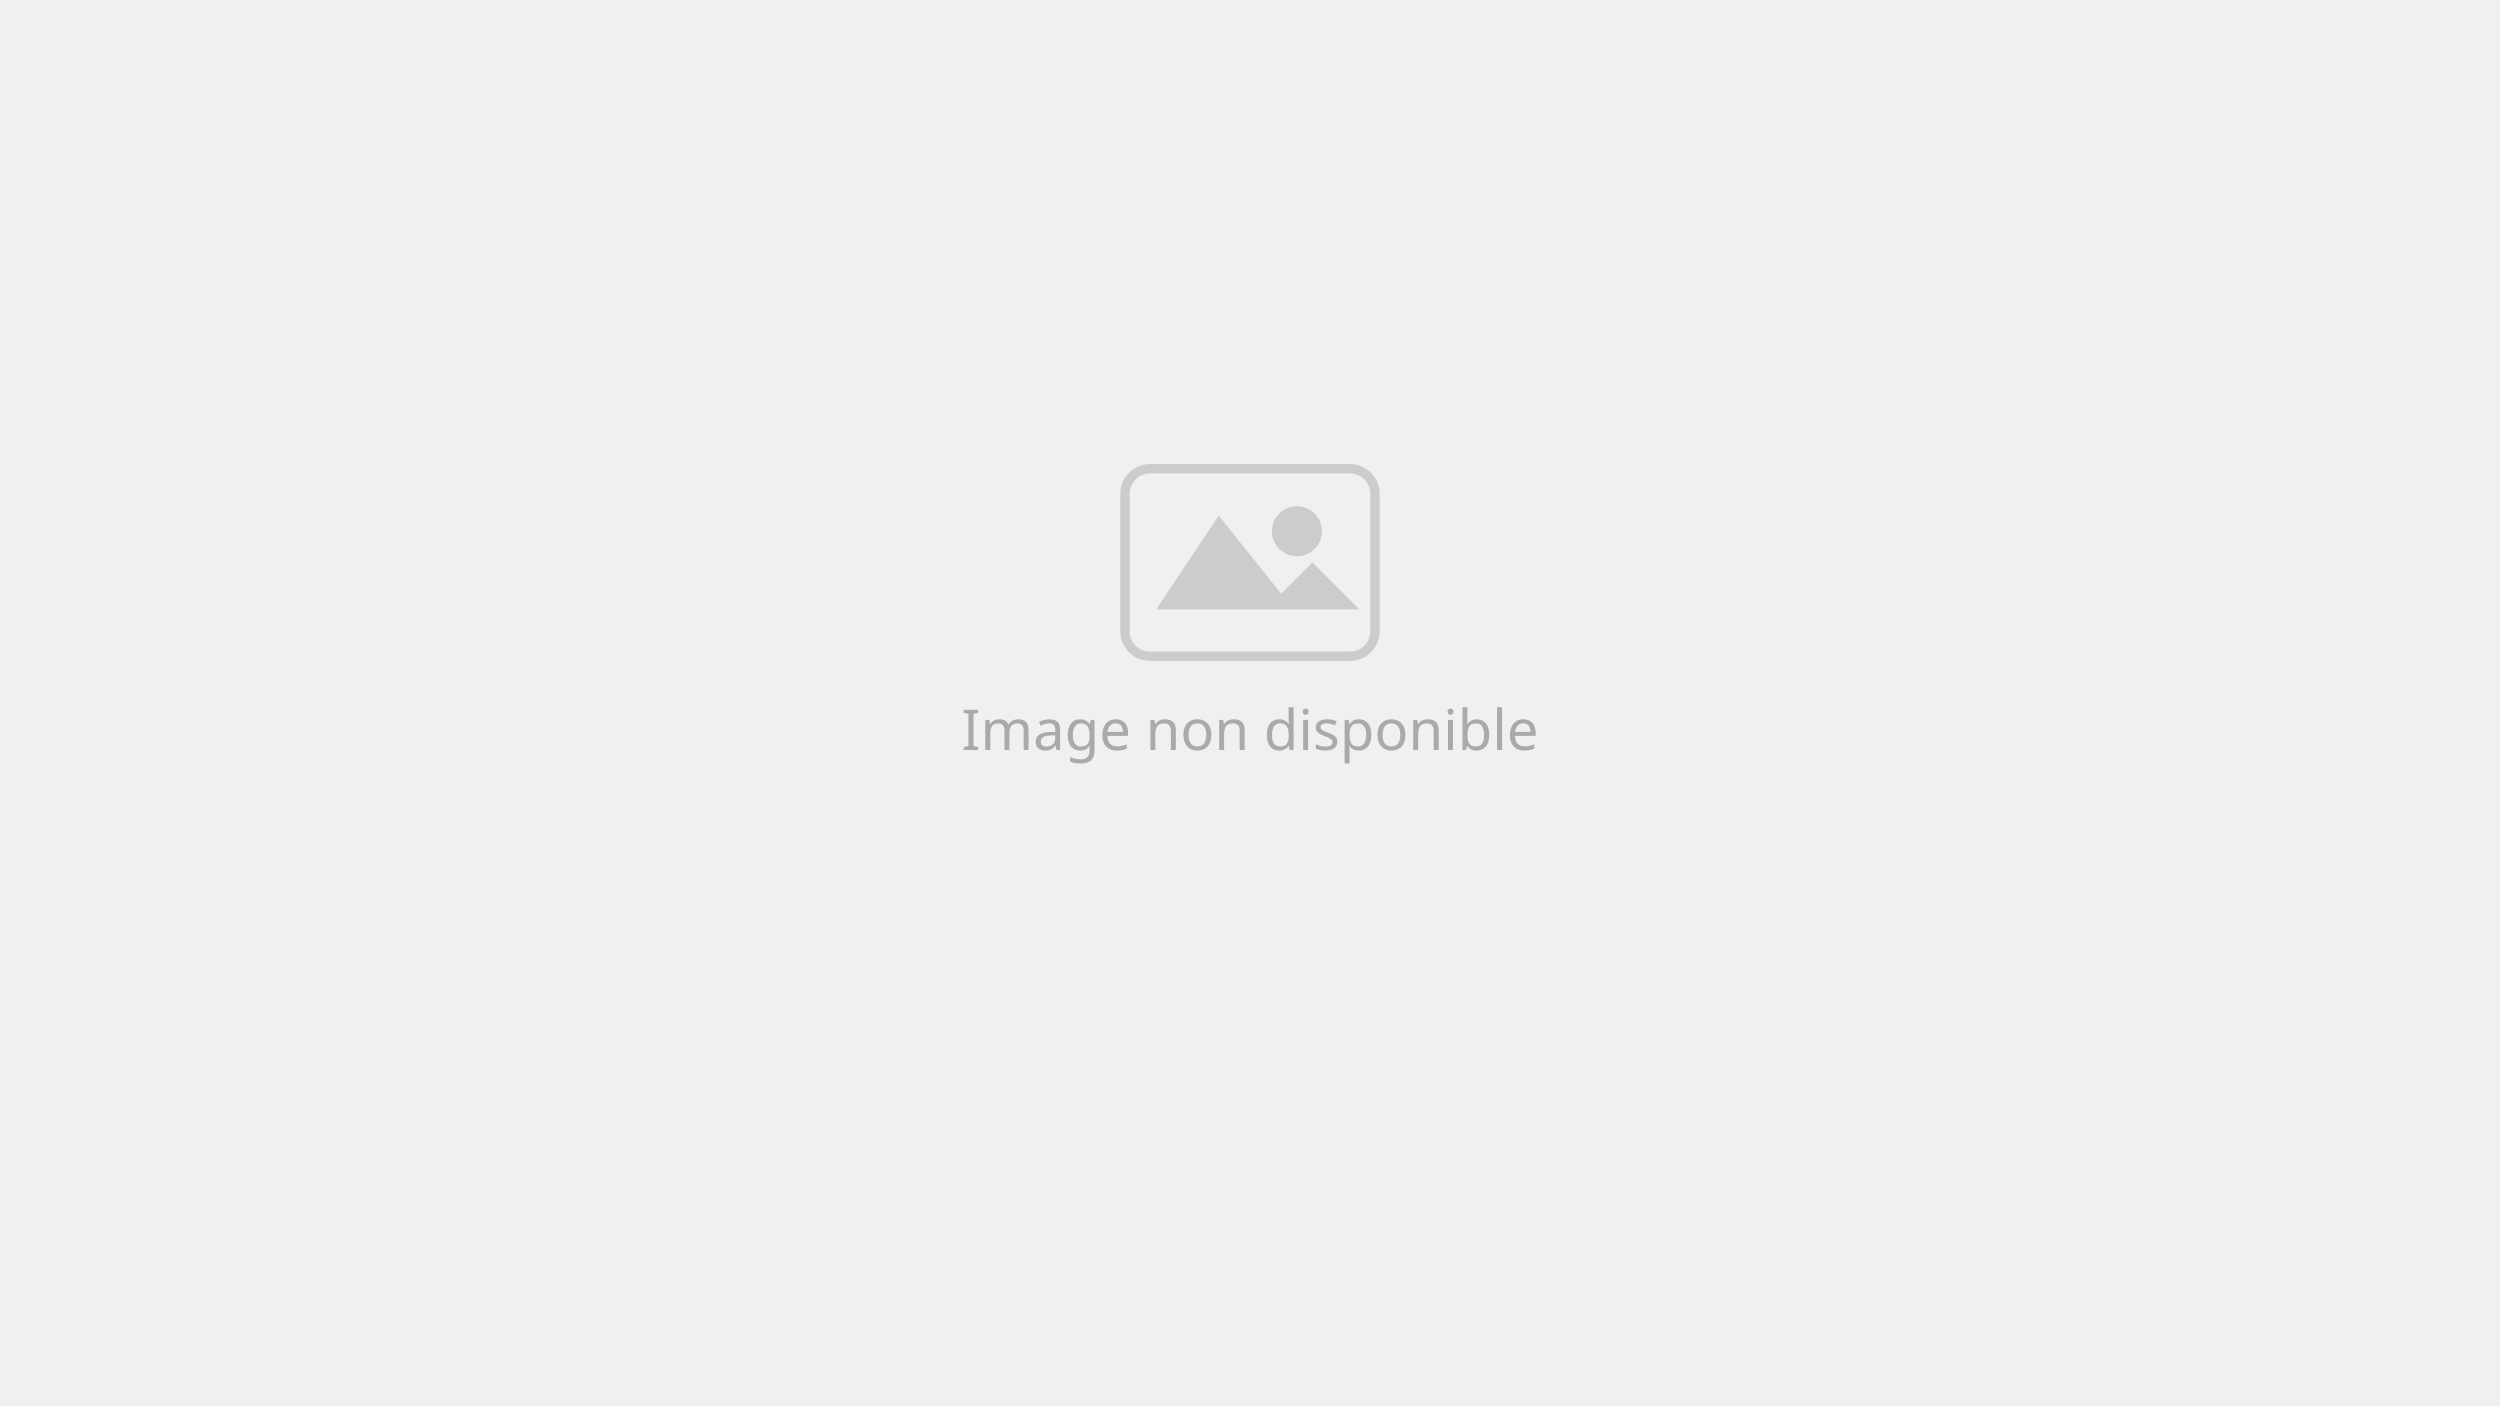
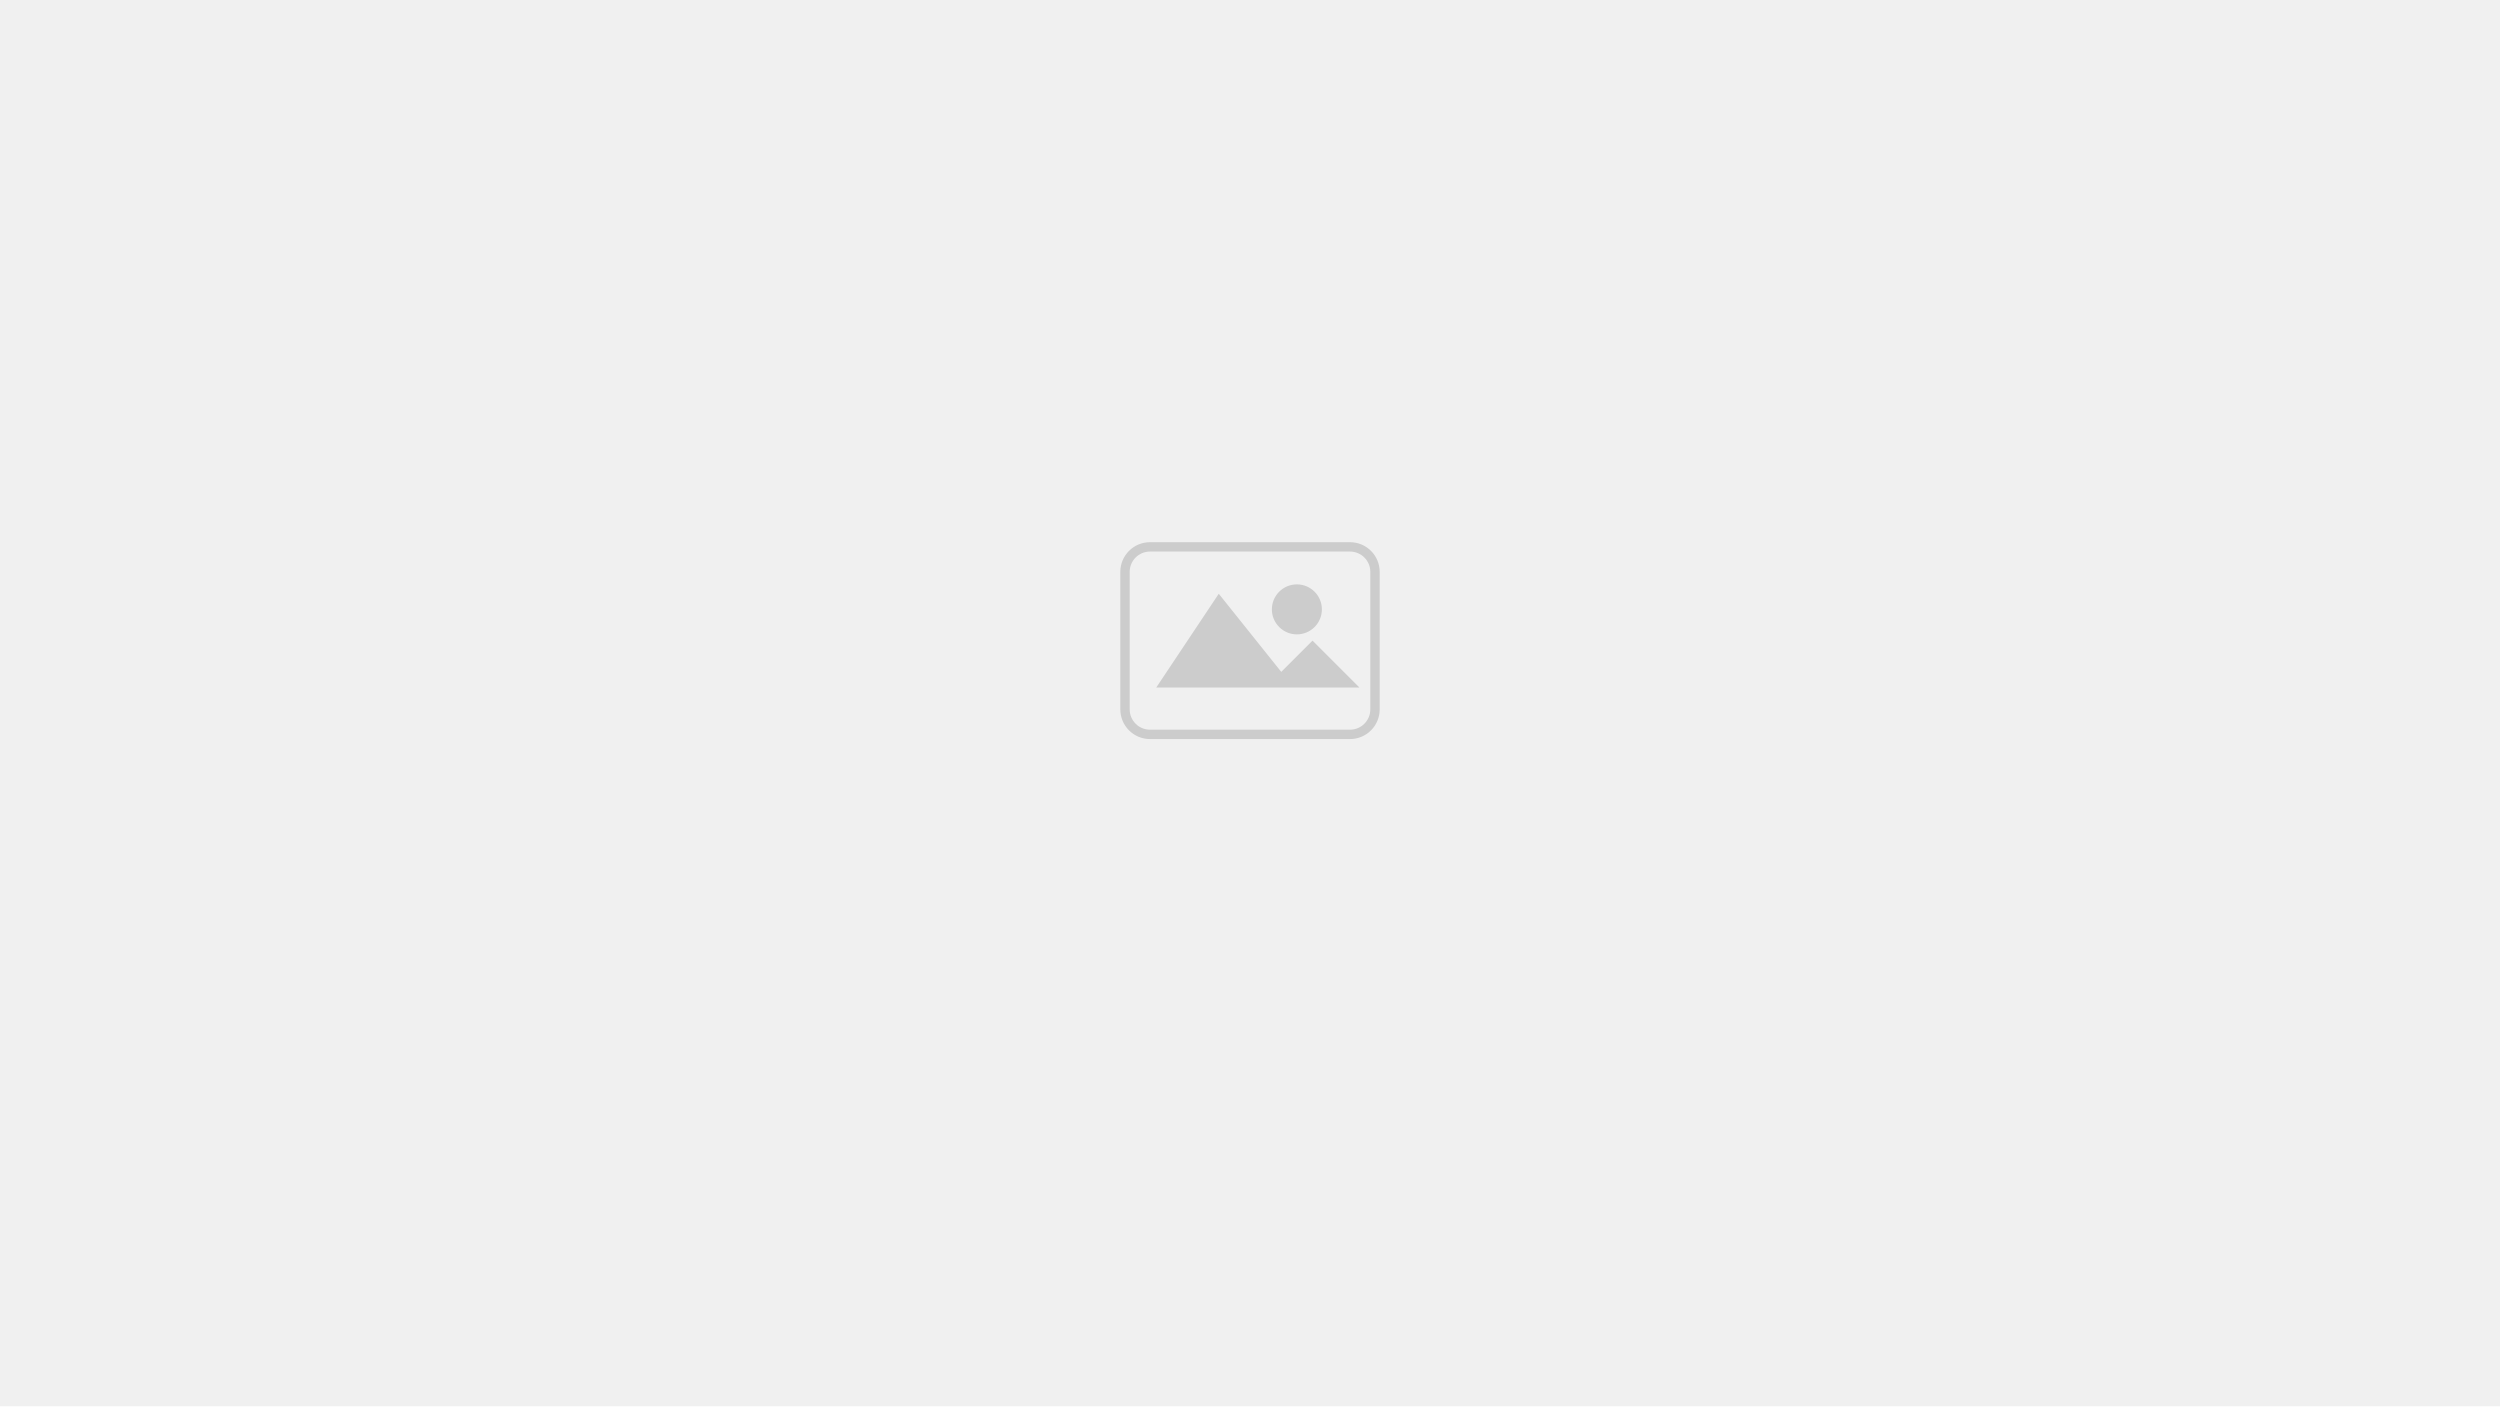
<svg xmlns="http://www.w3.org/2000/svg" width="800" height="450" viewBox="0 0 800 450">
  <rect width="800" height="450" fill="#f0f0f0" />
-   <g transform="translate(400,200)" text-anchor="middle">
+   <g transform="translate(400,225)" text-anchor="middle">
    <rect x="-40" y="-50" width="80" height="60" rx="8" fill="none" stroke="#ccc" stroke-width="3" />
    <circle cx="15" cy="-30" r="8" fill="#ccc" />
    <polygon points="-30,-5 -10,-35 10,-10 20,-20 35,-5" fill="#ccc" />
-     <text y="40" font-family="system-ui,sans-serif" font-size="18" fill="#aaa">Image non disponible</text>
  </g>
</svg>
